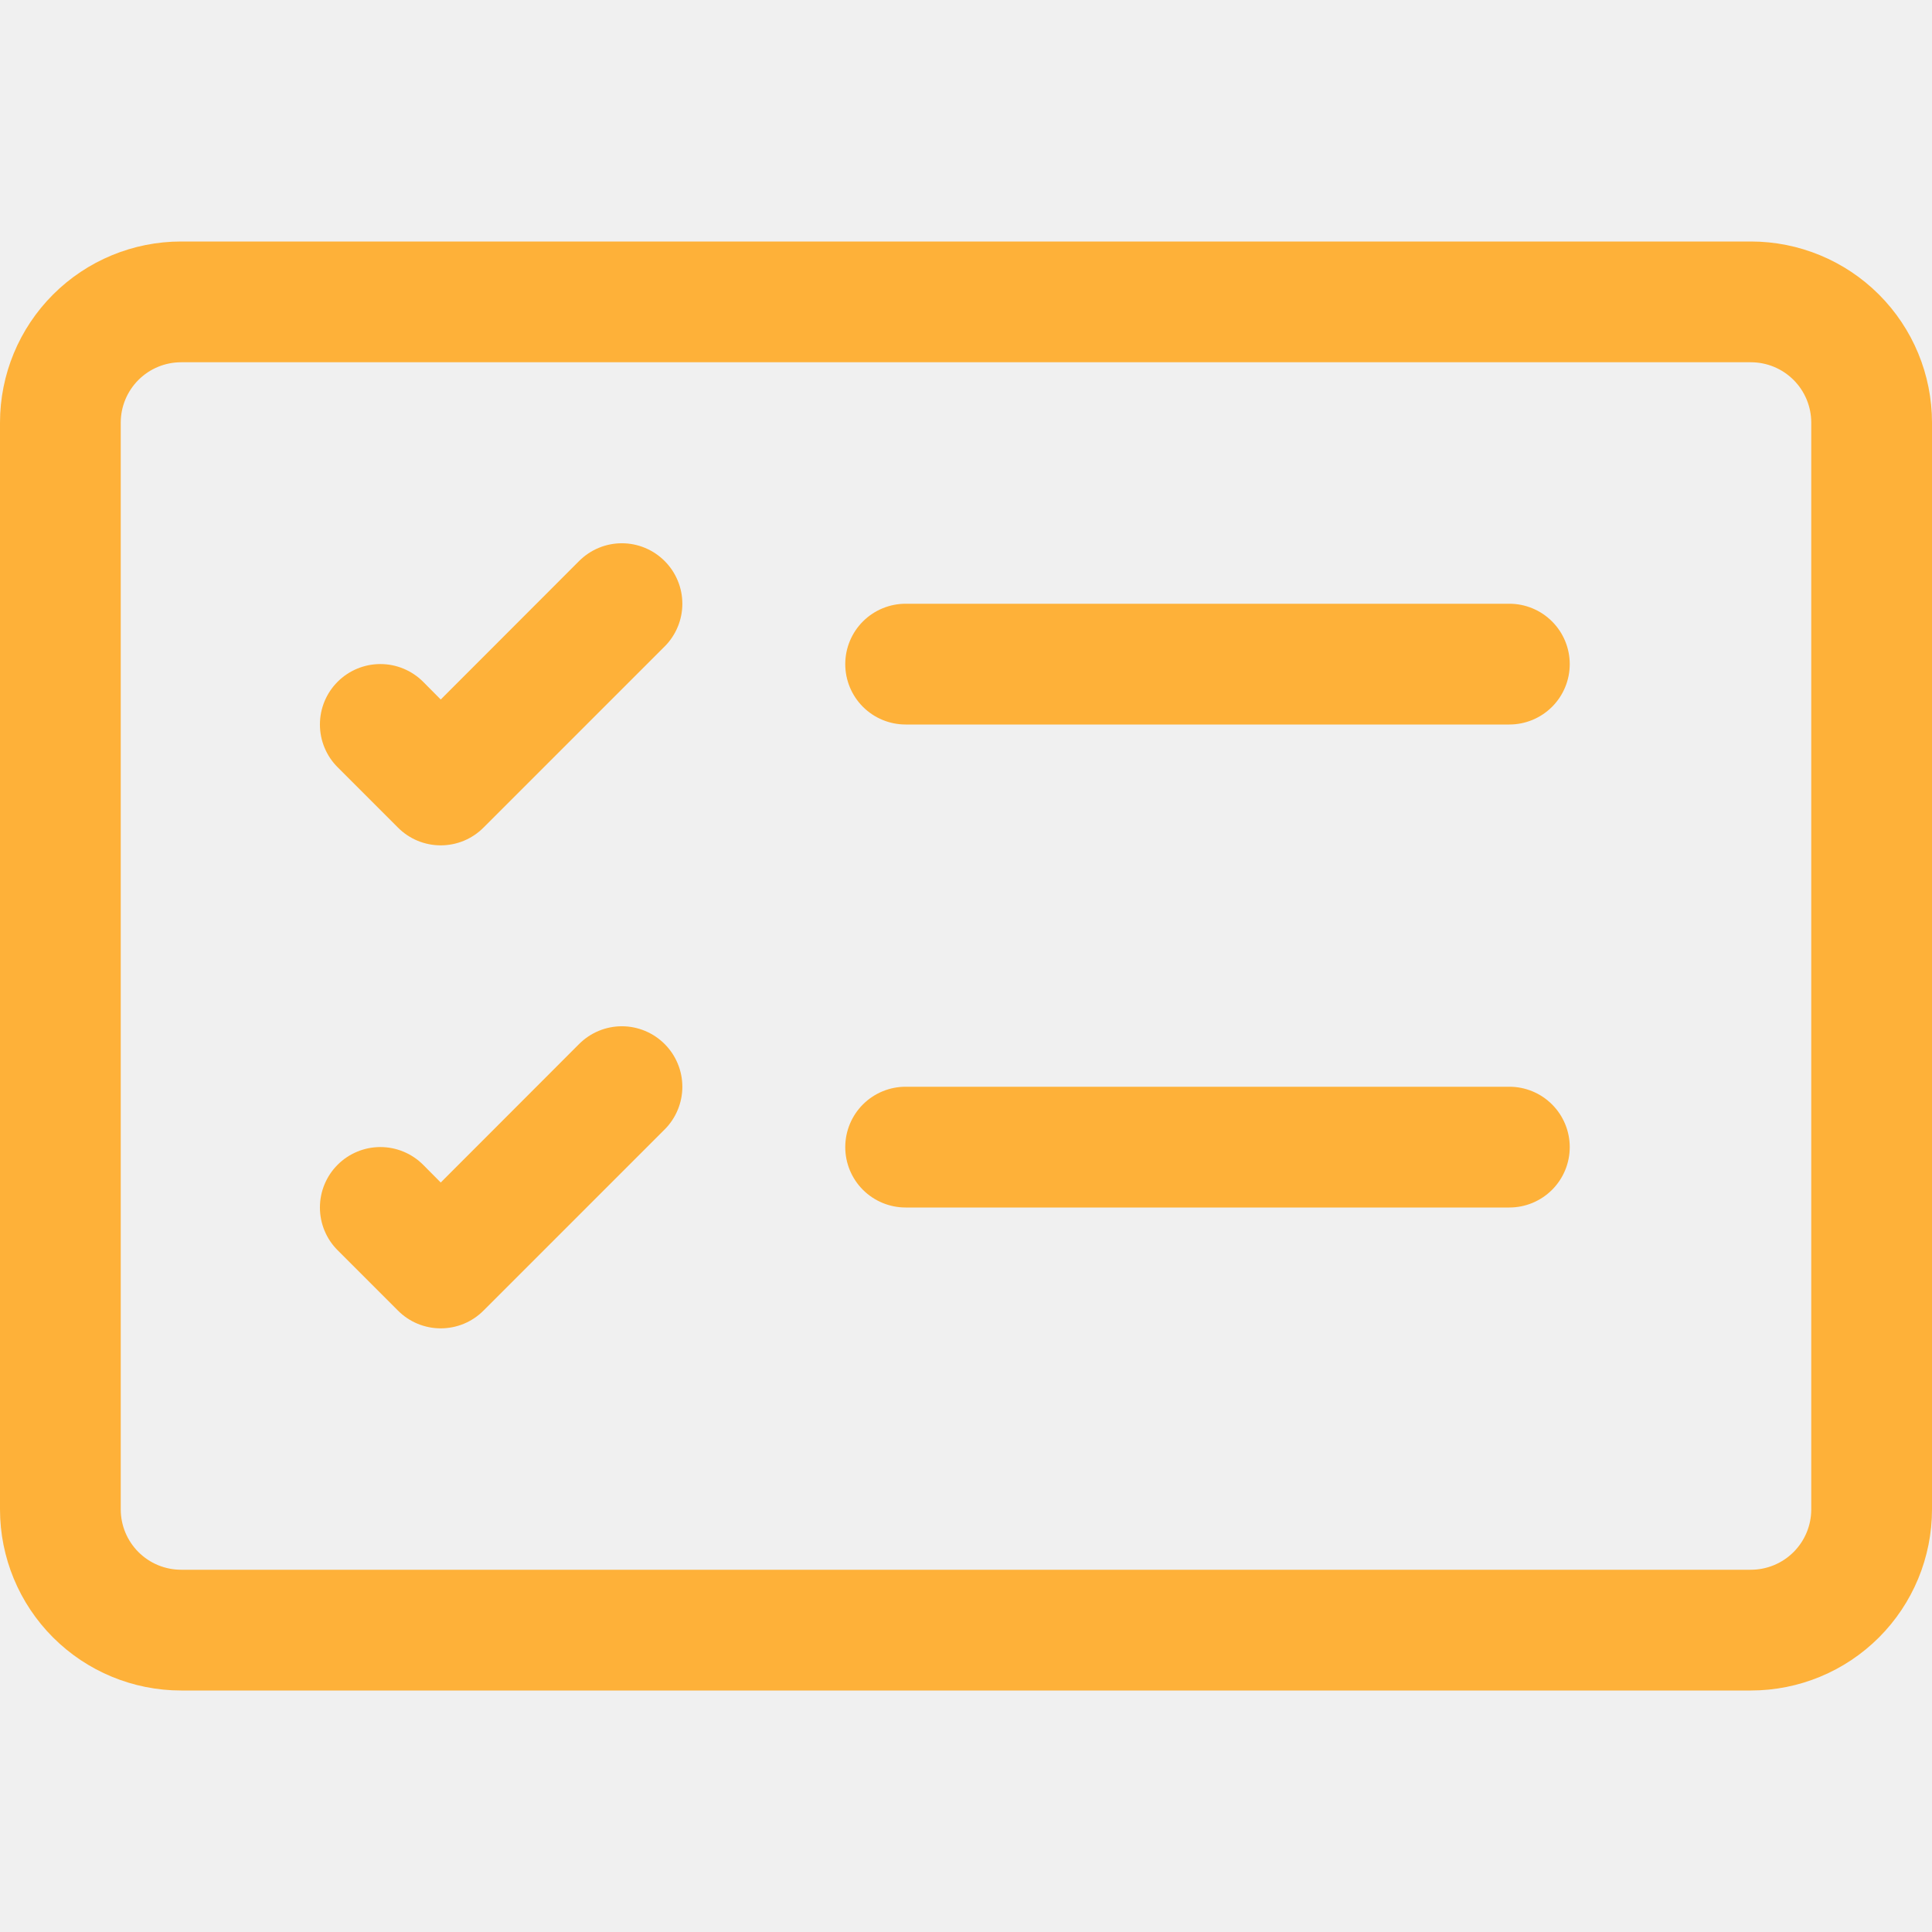
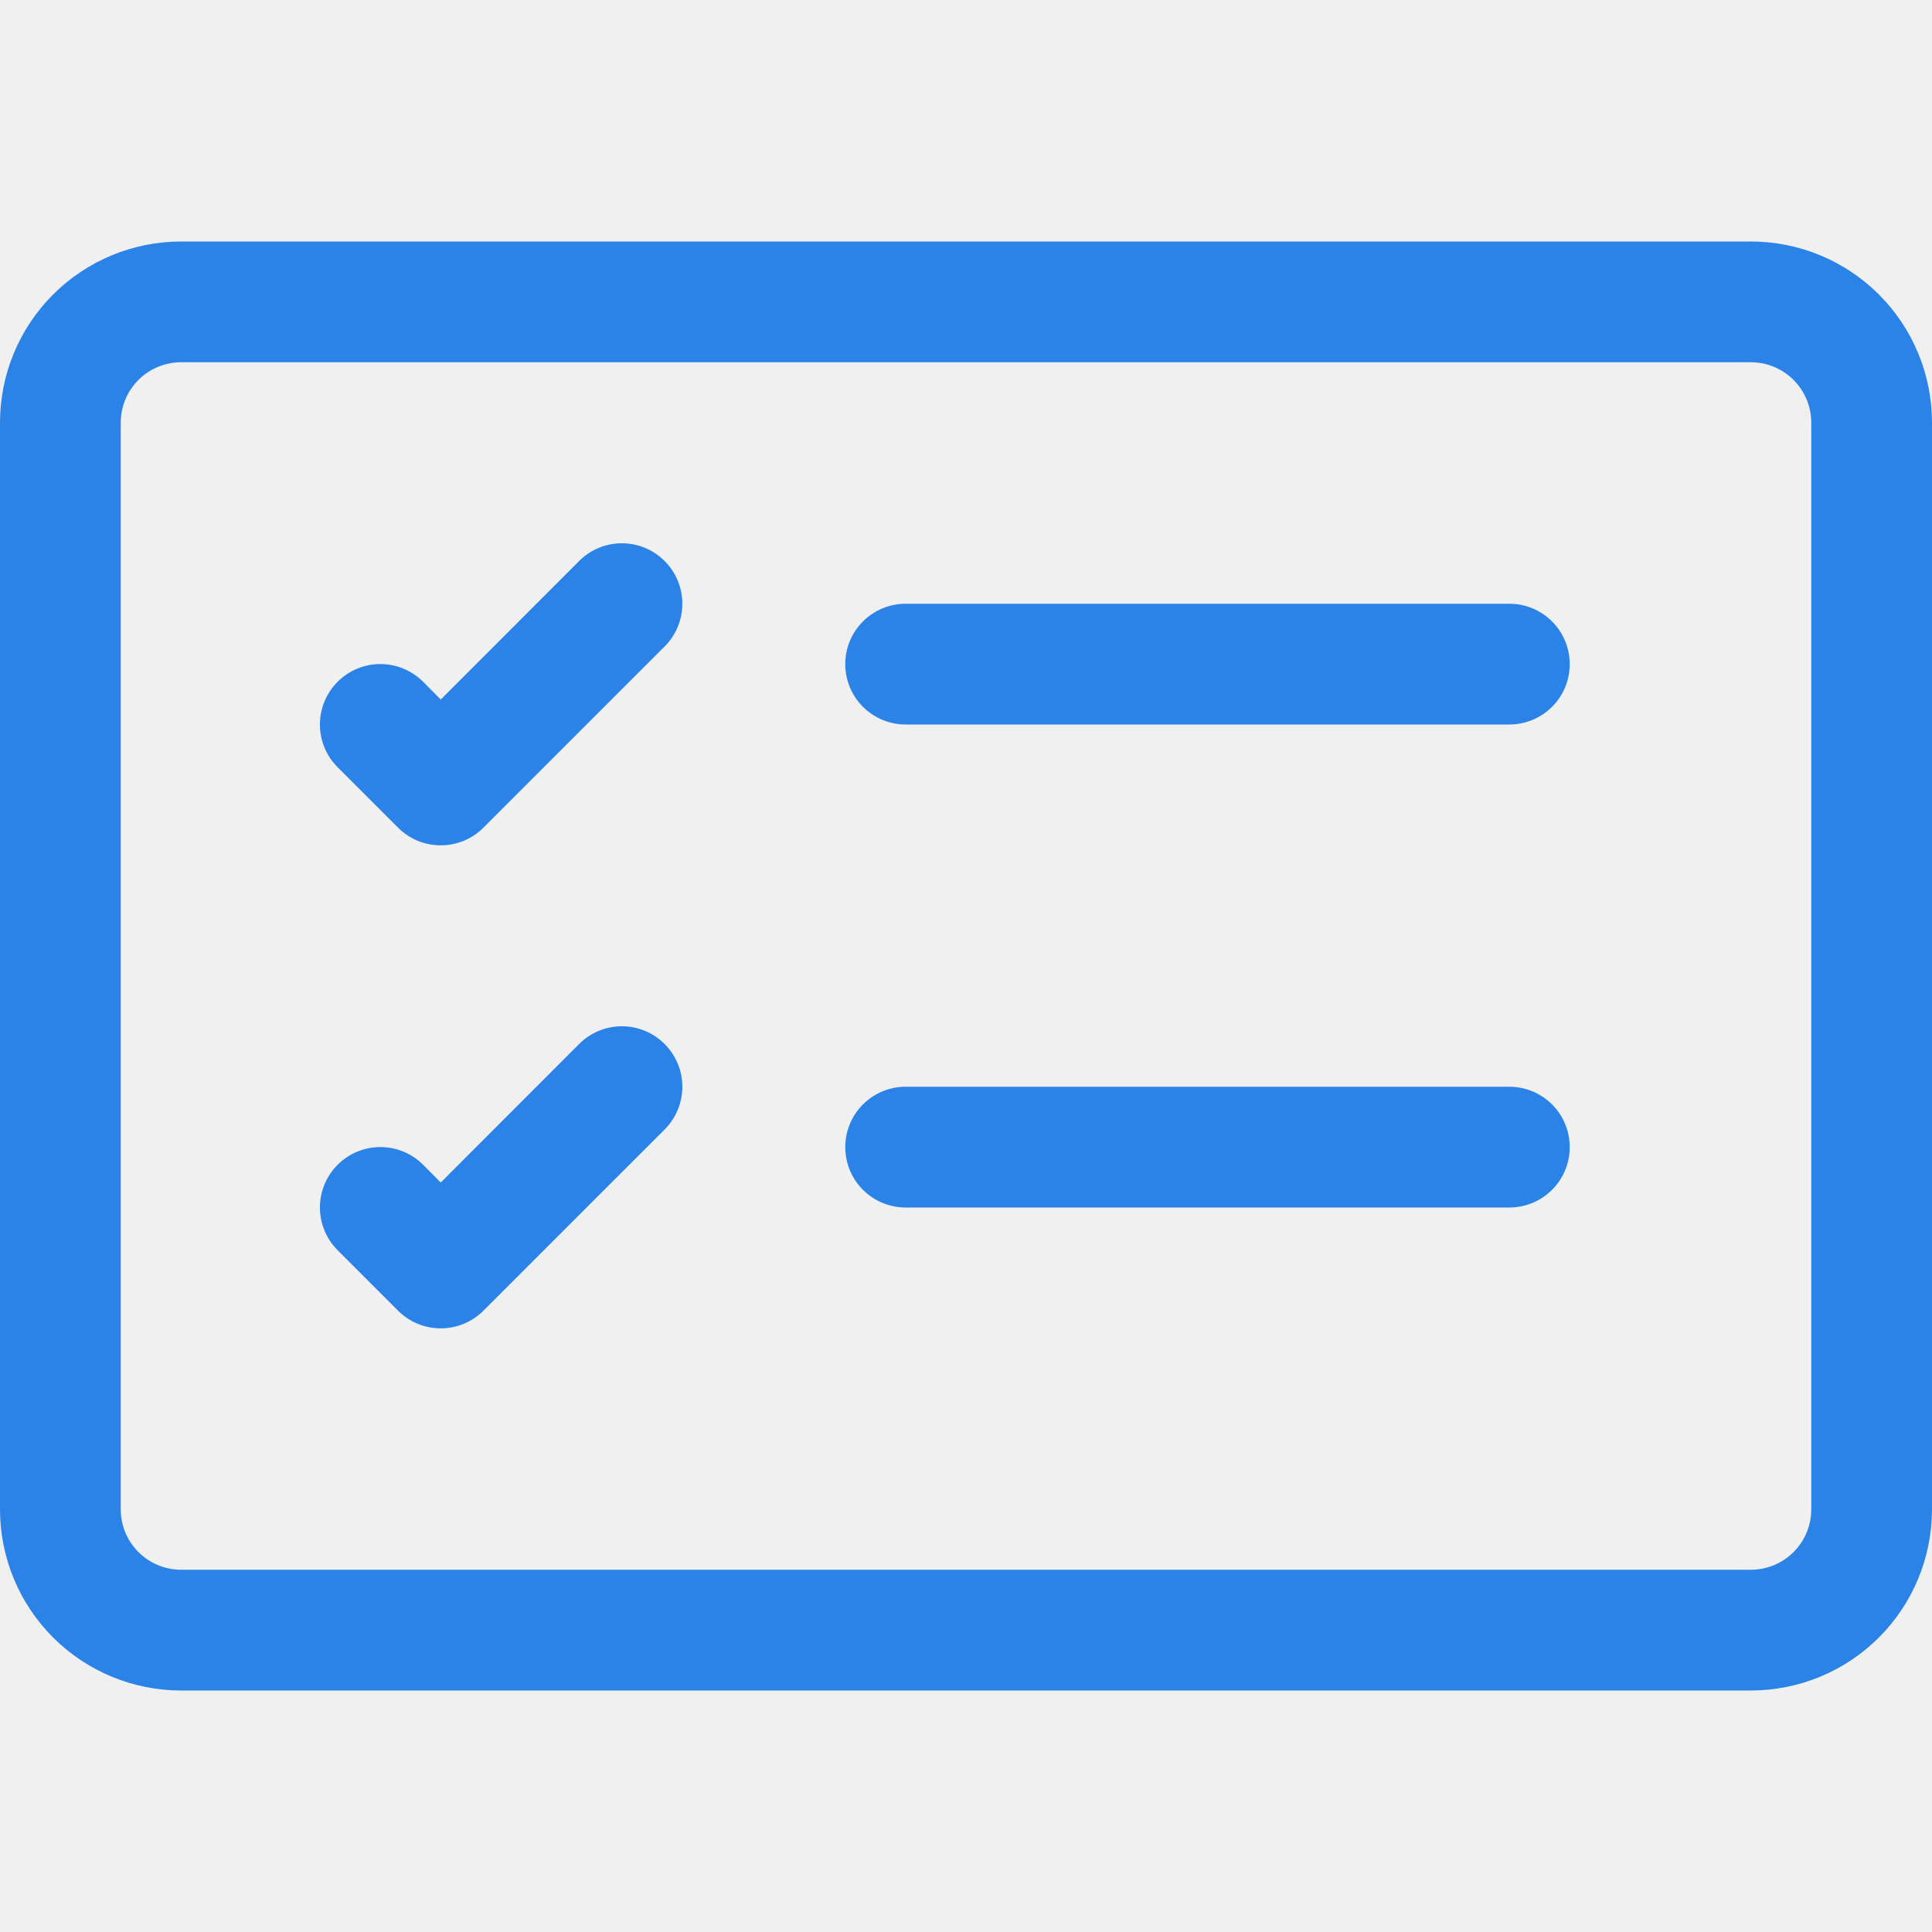
<svg xmlns="http://www.w3.org/2000/svg" width="105" height="105" viewBox="0 0 105 105" fill="none">
  <g clip-path="url(#clip0_62_4261)">
-     <path d="M95.156 19.688C96.026 19.688 96.861 20.033 97.476 20.649C98.092 21.264 98.438 22.099 98.438 22.969V82.031C98.438 82.901 98.092 83.736 97.476 84.351C96.861 84.967 96.026 85.312 95.156 85.312H9.844C8.974 85.312 8.139 84.967 7.524 84.351C6.908 83.736 6.562 82.901 6.562 82.031V22.969C6.562 22.099 6.908 21.264 7.524 20.649C8.139 20.033 8.974 19.688 9.844 19.688H95.156ZM9.844 13.125C7.233 13.125 4.729 14.162 2.883 16.008C1.037 17.854 0 20.358 0 22.969L0 82.031C0 84.642 1.037 87.146 2.883 88.992C4.729 90.838 7.233 91.875 9.844 91.875H95.156C97.767 91.875 100.271 90.838 102.117 88.992C103.963 87.146 105 84.642 105 82.031V22.969C105 20.358 103.963 17.854 102.117 16.008C100.271 14.162 97.767 13.125 95.156 13.125H9.844Z" fill="#FEB139" />
-     <path d="M45.938 36.094C45.938 35.224 46.283 34.389 46.898 33.774C47.514 33.158 48.349 32.812 49.219 32.812H82.031C82.901 32.812 83.736 33.158 84.351 33.774C84.967 34.389 85.312 35.224 85.312 36.094C85.312 36.964 84.967 37.799 84.351 38.414C83.736 39.029 82.901 39.375 82.031 39.375H49.219C48.349 39.375 47.514 39.029 46.898 38.414C46.283 37.799 45.938 36.964 45.938 36.094ZM36.12 30.489C36.426 30.794 36.668 31.156 36.833 31.555C36.999 31.953 37.084 32.381 37.084 32.812C37.084 33.244 36.999 33.672 36.833 34.07C36.668 34.469 36.426 34.831 36.12 35.136L26.276 44.979C25.971 45.285 25.609 45.527 25.211 45.693C24.812 45.858 24.385 45.943 23.953 45.943C23.521 45.943 23.094 45.858 22.695 45.693C22.297 45.527 21.935 45.285 21.63 44.979L18.349 41.698C18.044 41.393 17.802 41.031 17.637 40.632C17.471 40.234 17.387 39.806 17.387 39.375C17.387 38.504 17.733 37.668 18.349 37.052C18.965 36.436 19.8 36.09 20.672 36.09C21.543 36.09 22.379 36.436 22.995 37.052L23.953 38.017L31.474 30.489C31.779 30.184 32.141 29.941 32.539 29.776C32.938 29.61 33.365 29.525 33.797 29.525C34.228 29.525 34.656 29.61 35.054 29.776C35.453 29.941 35.815 30.184 36.12 30.489ZM45.938 62.344C45.938 61.474 46.283 60.639 46.898 60.024C47.514 59.408 48.349 59.062 49.219 59.062H82.031C82.901 59.062 83.736 59.408 84.351 60.024C84.967 60.639 85.312 61.474 85.312 62.344C85.312 63.214 84.967 64.049 84.351 64.664C83.736 65.279 82.901 65.625 82.031 65.625H49.219C48.349 65.625 47.514 65.279 46.898 64.664C46.283 64.049 45.938 63.214 45.938 62.344ZM36.12 56.739C36.426 57.044 36.668 57.406 36.833 57.805C36.999 58.203 37.084 58.631 37.084 59.062C37.084 59.494 36.999 59.922 36.833 60.32C36.668 60.719 36.426 61.081 36.12 61.386L26.276 71.229C25.971 71.535 25.609 71.777 25.211 71.943C24.812 72.108 24.385 72.193 23.953 72.193C23.521 72.193 23.094 72.108 22.695 71.943C22.297 71.777 21.935 71.535 21.63 71.229L18.349 67.948C18.044 67.643 17.802 67.281 17.637 66.882C17.471 66.484 17.387 66.056 17.387 65.625C17.387 65.194 17.471 64.766 17.637 64.368C17.802 63.969 18.044 63.607 18.349 63.302C18.654 62.997 19.016 62.755 19.415 62.59C19.813 62.425 20.24 62.34 20.672 62.34C21.103 62.34 21.53 62.425 21.929 62.59C22.328 62.755 22.69 62.997 22.995 63.302L23.953 64.267L31.474 56.739C31.779 56.434 32.141 56.191 32.539 56.026C32.938 55.861 33.365 55.775 33.797 55.775C34.228 55.775 34.656 55.861 35.054 56.026C35.453 56.191 35.815 56.434 36.12 56.739Z" fill="#FEB139" />
+     <path d="M95.156 19.688C96.026 19.688 96.861 20.033 97.476 20.649C98.092 21.264 98.438 22.099 98.438 22.969V82.031C98.438 82.901 98.092 83.736 97.476 84.351C96.861 84.967 96.026 85.312 95.156 85.312H9.844C8.974 85.312 8.139 84.967 7.524 84.351C6.908 83.736 6.562 82.901 6.562 82.031V22.969C6.562 22.099 6.908 21.264 7.524 20.649C8.139 20.033 8.974 19.688 9.844 19.688H95.156ZM9.844 13.125C7.233 13.125 4.729 14.162 2.883 16.008C1.037 17.854 0 20.358 0 22.969L0 82.031C0 84.642 1.037 87.146 2.883 88.992C4.729 90.838 7.233 91.875 9.844 91.875H95.156C97.767 91.875 100.271 90.838 102.117 88.992C103.963 87.146 105 84.642 105 82.031V22.969C105 20.358 103.963 17.854 102.117 16.008C100.271 14.162 97.767 13.125 95.156 13.125H9.844Z" fill="#2c83e7" />
+     <path d="M45.938 36.094C45.938 35.224 46.283 34.389 46.898 33.774C47.514 33.158 48.349 32.812 49.219 32.812H82.031C82.901 32.812 83.736 33.158 84.351 33.774C84.967 34.389 85.312 35.224 85.312 36.094C85.312 36.964 84.967 37.799 84.351 38.414C83.736 39.029 82.901 39.375 82.031 39.375H49.219C48.349 39.375 47.514 39.029 46.898 38.414C46.283 37.799 45.938 36.964 45.938 36.094ZM36.12 30.489C36.426 30.794 36.668 31.156 36.833 31.555C36.999 31.953 37.084 32.381 37.084 32.812C37.084 33.244 36.999 33.672 36.833 34.07C36.668 34.469 36.426 34.831 36.12 35.136L26.276 44.979C25.971 45.285 25.609 45.527 25.211 45.693C24.812 45.858 24.385 45.943 23.953 45.943C23.521 45.943 23.094 45.858 22.695 45.693C22.297 45.527 21.935 45.285 21.63 44.979L18.349 41.698C18.044 41.393 17.802 41.031 17.637 40.632C17.471 40.234 17.387 39.806 17.387 39.375C17.387 38.504 17.733 37.668 18.349 37.052C18.965 36.436 19.8 36.09 20.672 36.09C21.543 36.09 22.379 36.436 22.995 37.052L23.953 38.017L31.474 30.489C31.779 30.184 32.141 29.941 32.539 29.776C32.938 29.61 33.365 29.525 33.797 29.525C34.228 29.525 34.656 29.61 35.054 29.776C35.453 29.941 35.815 30.184 36.12 30.489ZM45.938 62.344C45.938 61.474 46.283 60.639 46.898 60.024C47.514 59.408 48.349 59.062 49.219 59.062H82.031C82.901 59.062 83.736 59.408 84.351 60.024C84.967 60.639 85.312 61.474 85.312 62.344C85.312 63.214 84.967 64.049 84.351 64.664C83.736 65.279 82.901 65.625 82.031 65.625H49.219C48.349 65.625 47.514 65.279 46.898 64.664C46.283 64.049 45.938 63.214 45.938 62.344ZM36.12 56.739C36.426 57.044 36.668 57.406 36.833 57.805C36.999 58.203 37.084 58.631 37.084 59.062C37.084 59.494 36.999 59.922 36.833 60.32C36.668 60.719 36.426 61.081 36.12 61.386L26.276 71.229C25.971 71.535 25.609 71.777 25.211 71.943C24.812 72.108 24.385 72.193 23.953 72.193C23.521 72.193 23.094 72.108 22.695 71.943C22.297 71.777 21.935 71.535 21.63 71.229L18.349 67.948C18.044 67.643 17.802 67.281 17.637 66.882C17.471 66.484 17.387 66.056 17.387 65.625C17.387 65.194 17.471 64.766 17.637 64.368C17.802 63.969 18.044 63.607 18.349 63.302C18.654 62.997 19.016 62.755 19.415 62.59C19.813 62.425 20.24 62.34 20.672 62.34C21.103 62.34 21.53 62.425 21.929 62.59C22.328 62.755 22.69 62.997 22.995 63.302L23.953 64.267L31.474 56.739C31.779 56.434 32.141 56.191 32.539 56.026C32.938 55.861 33.365 55.775 33.797 55.775C34.228 55.775 34.656 55.861 35.054 56.026C35.453 56.191 35.815 56.434 36.12 56.739Z" fill="#2c83e7" />
  </g>
  <defs>
    <clipPath id="clip0_62_4261">
      <rect width="105" height="105" fill="white" />
    </clipPath>
  </defs>
</svg>
